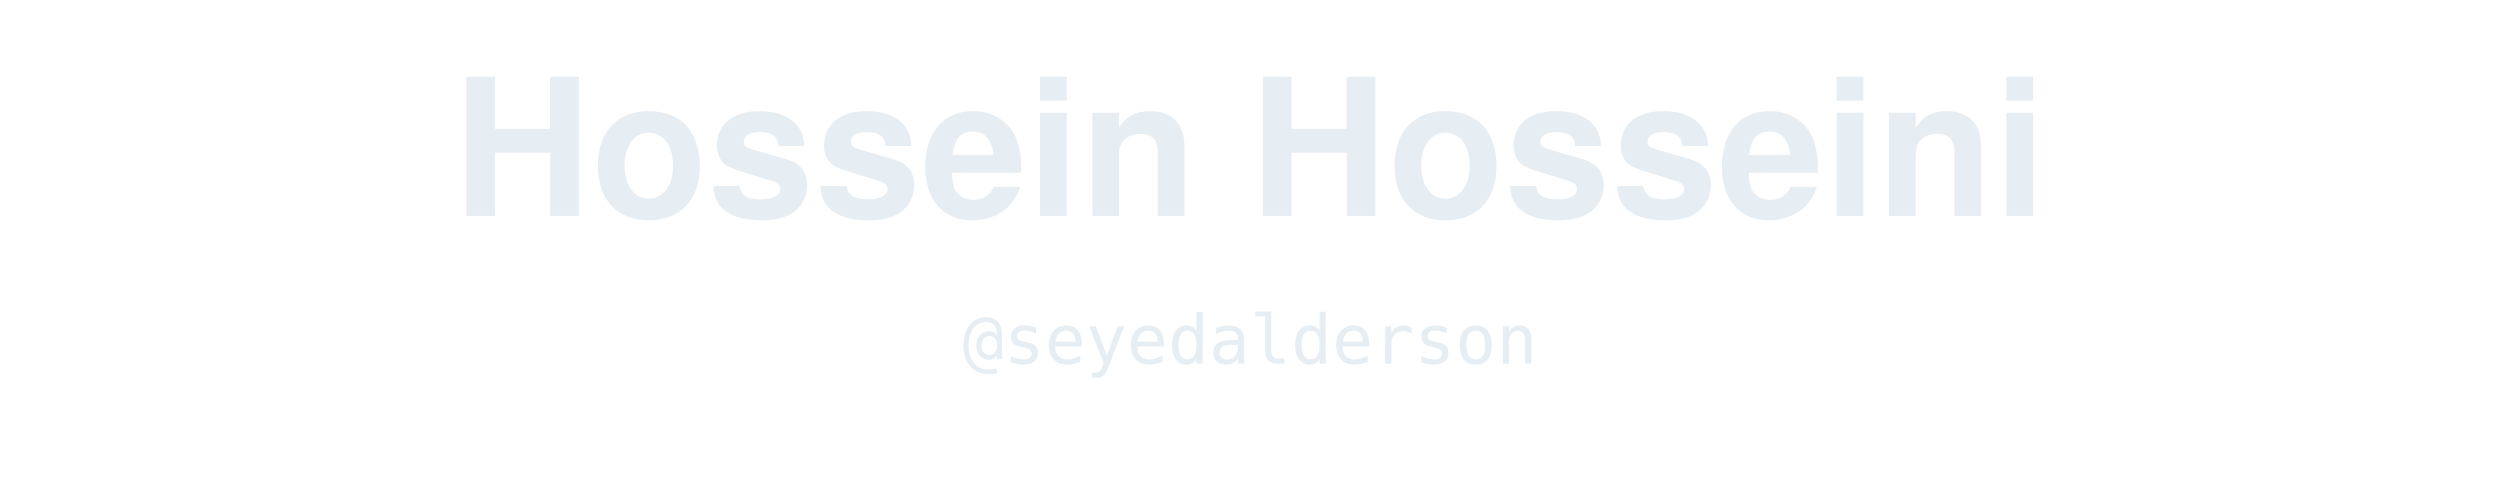
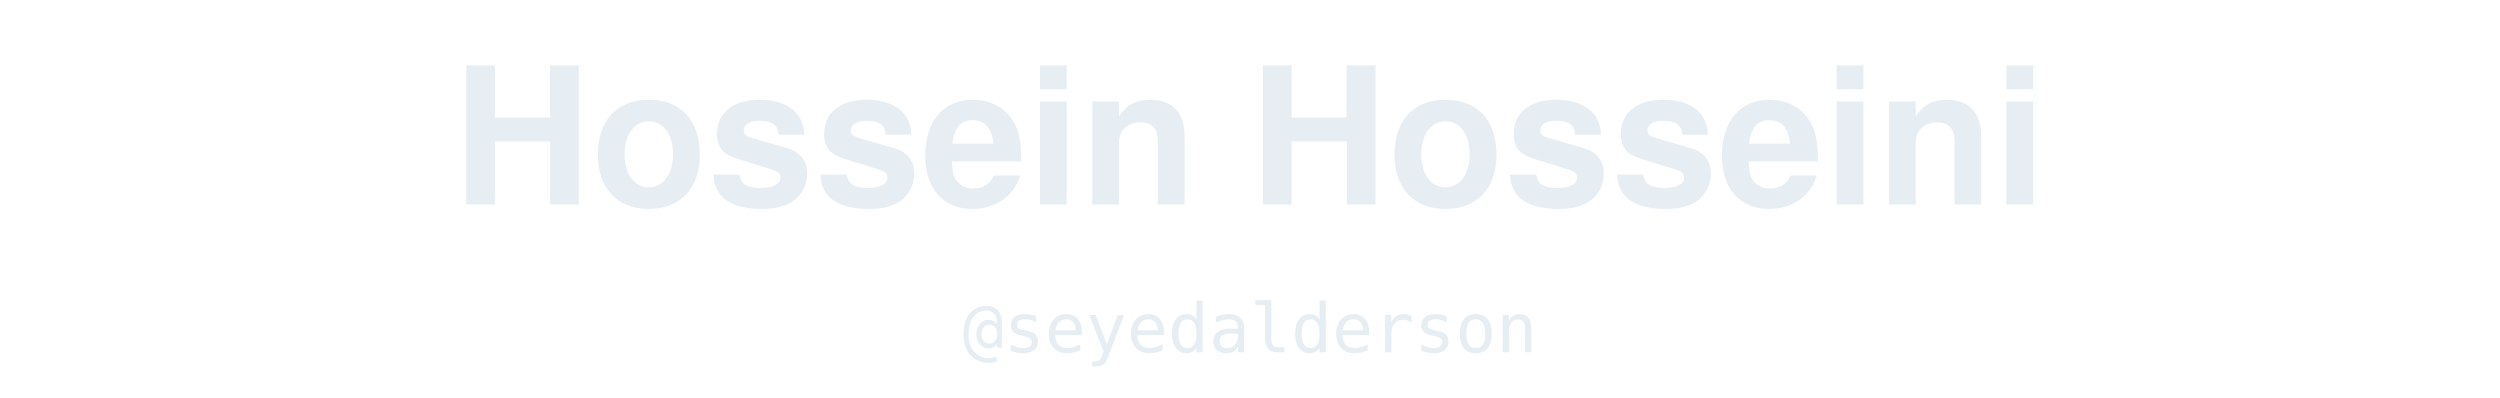
- <svg xmlns="http://www.w3.org/2000/svg" width="1100" height="210" viewBox="0 0 1100 210">
-   <text x="550" y="95" text-anchor="middle" font-family="Segoe UI, Helvetica, Arial, sans-serif" font-size="84" font-weight="700" fill="#e6edf3">Hossein Hosseini</text>
-   <text x="550" y="160" text-anchor="middle" font-family="ui-monospace, SFMono-Regular, Consolas, monospace" font-size="30" fill="#e6edf3">@seyedalderson</text>
+ <svg xmlns="http://www.w3.org/2000/svg" width="1100" height="175" viewBox="0 0 1100 175">
+   <text x="550" y="90" text-anchor="middle" font-family="Segoe UI, Helvetica, Arial, sans-serif" font-size="84" font-weight="700" fill="#e6edf3">Hossein Hosseini</text>
+   <text x="550" y="155" text-anchor="middle" font-family="ui-monospace, SFMono-Regular, Consolas, monospace" font-size="30" fill="#e6edf3">@seyedalderson</text>
</svg>
